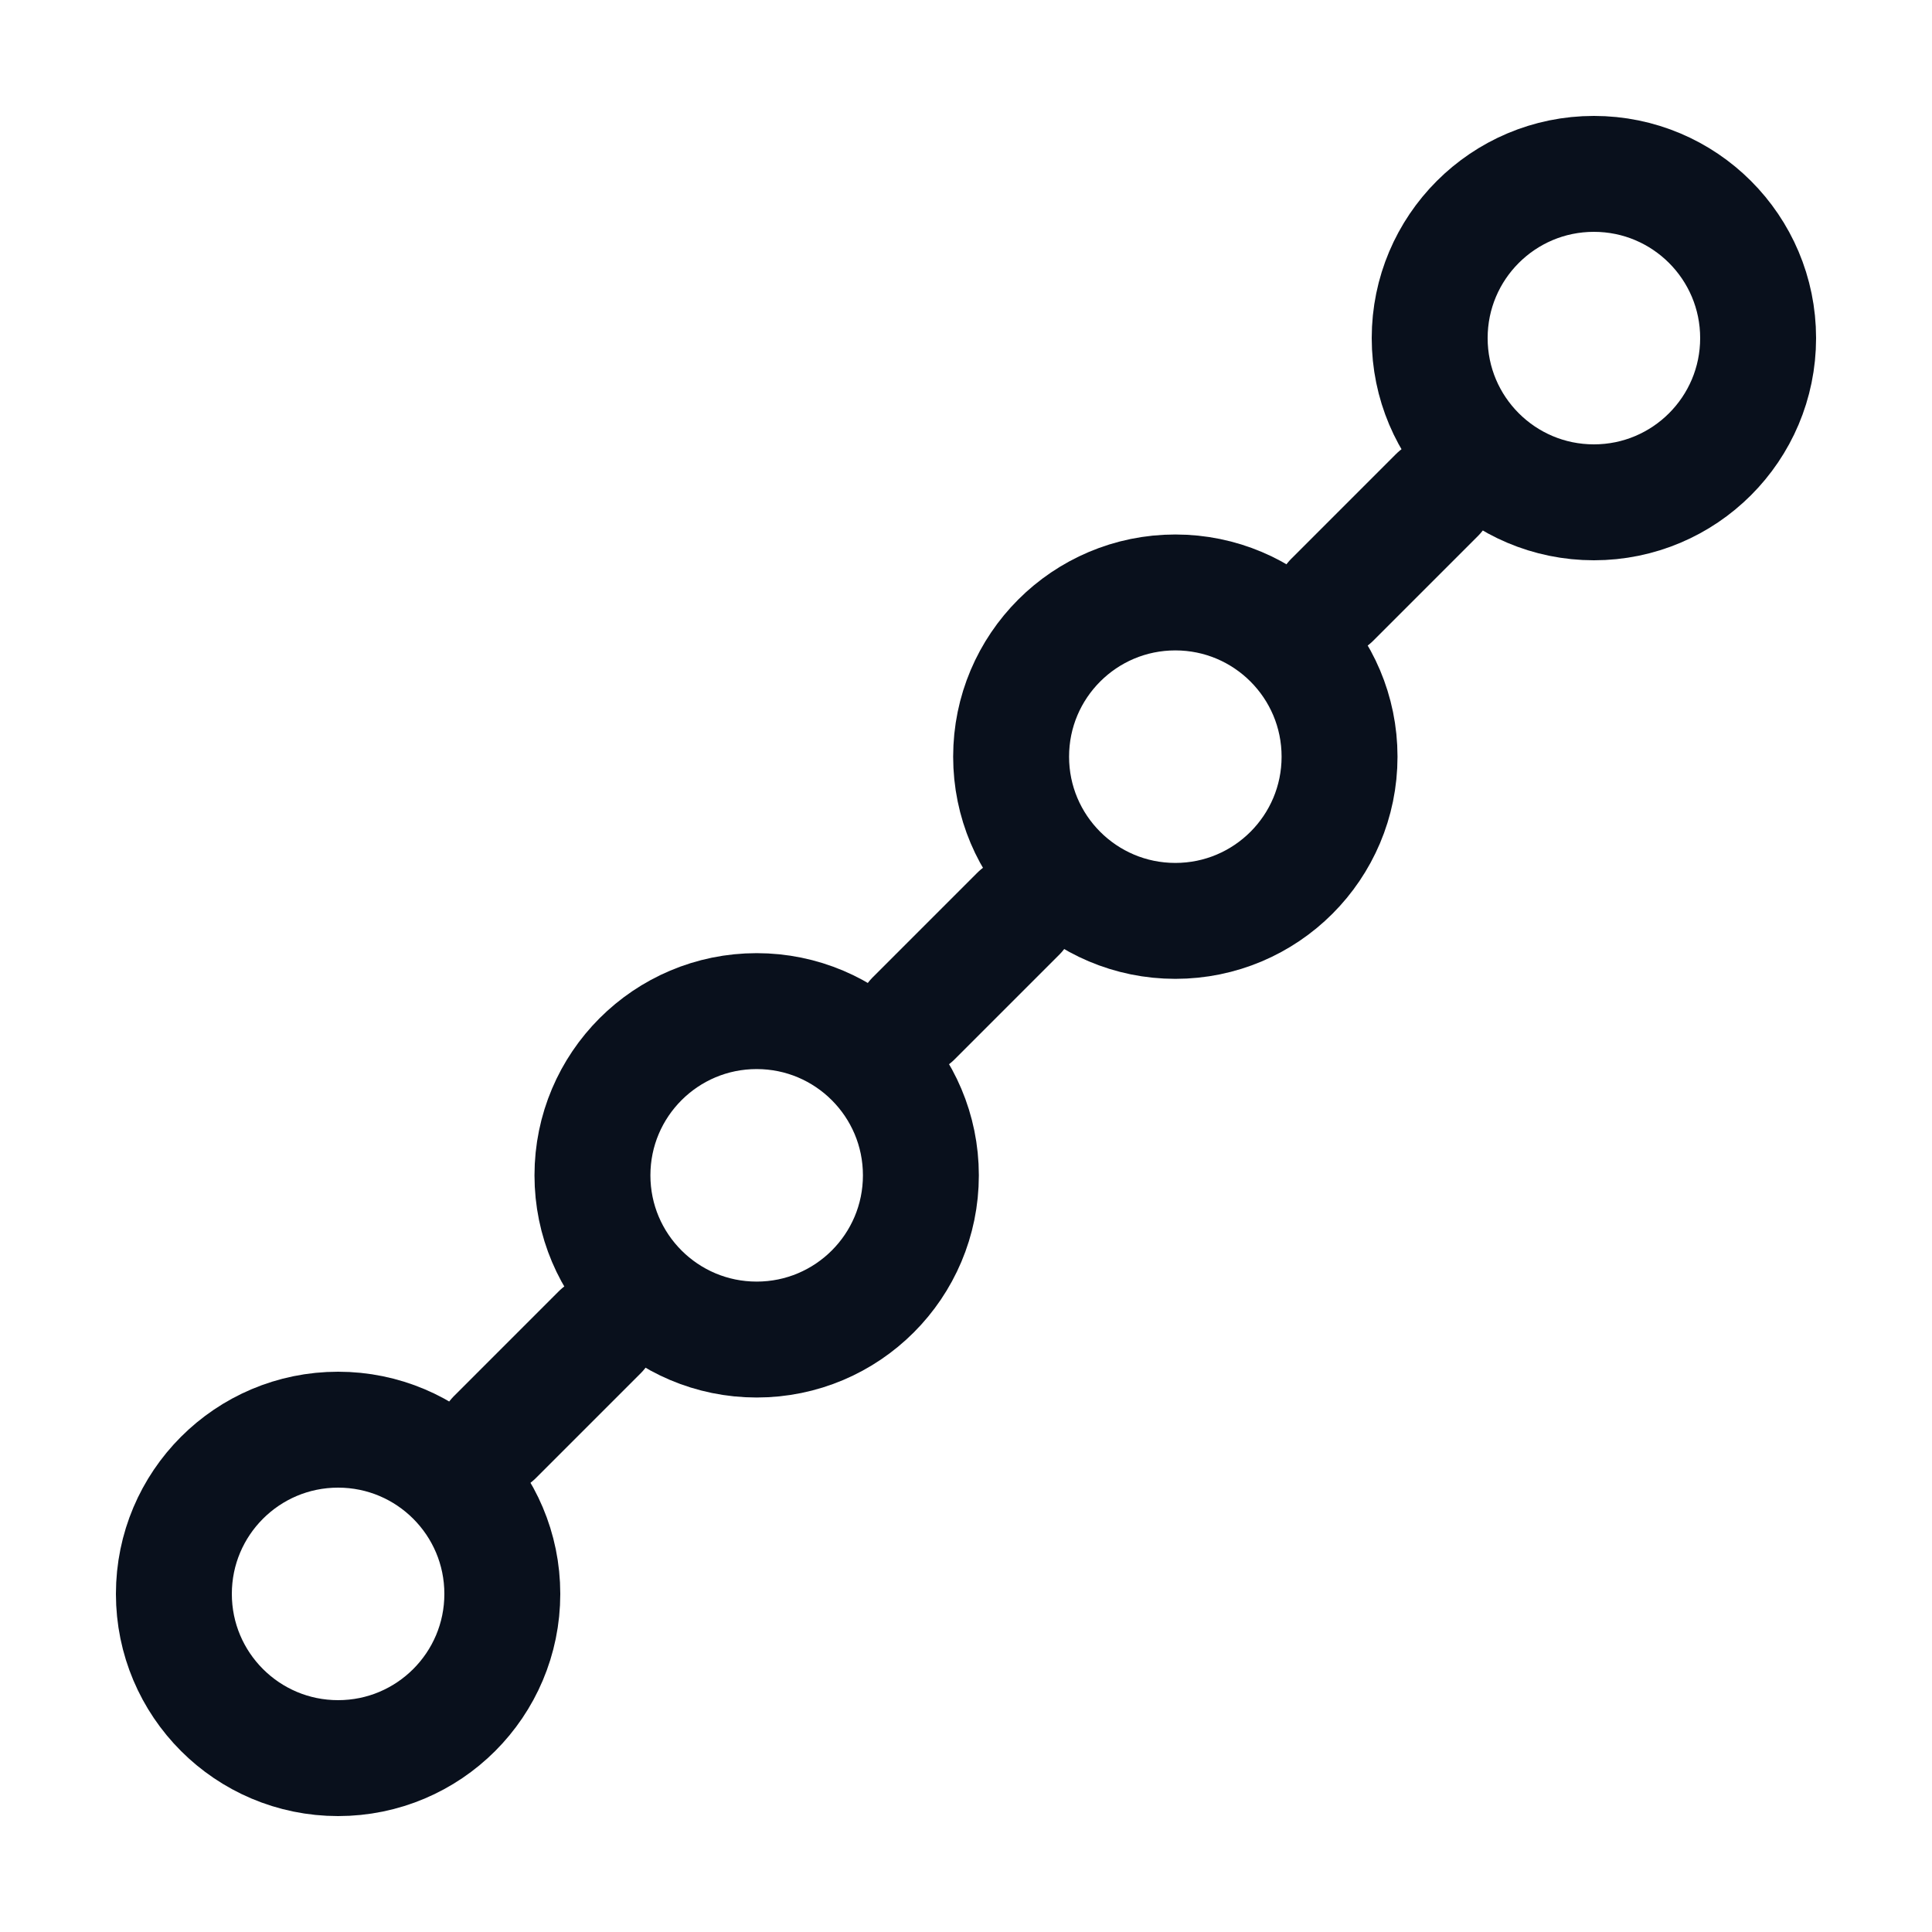
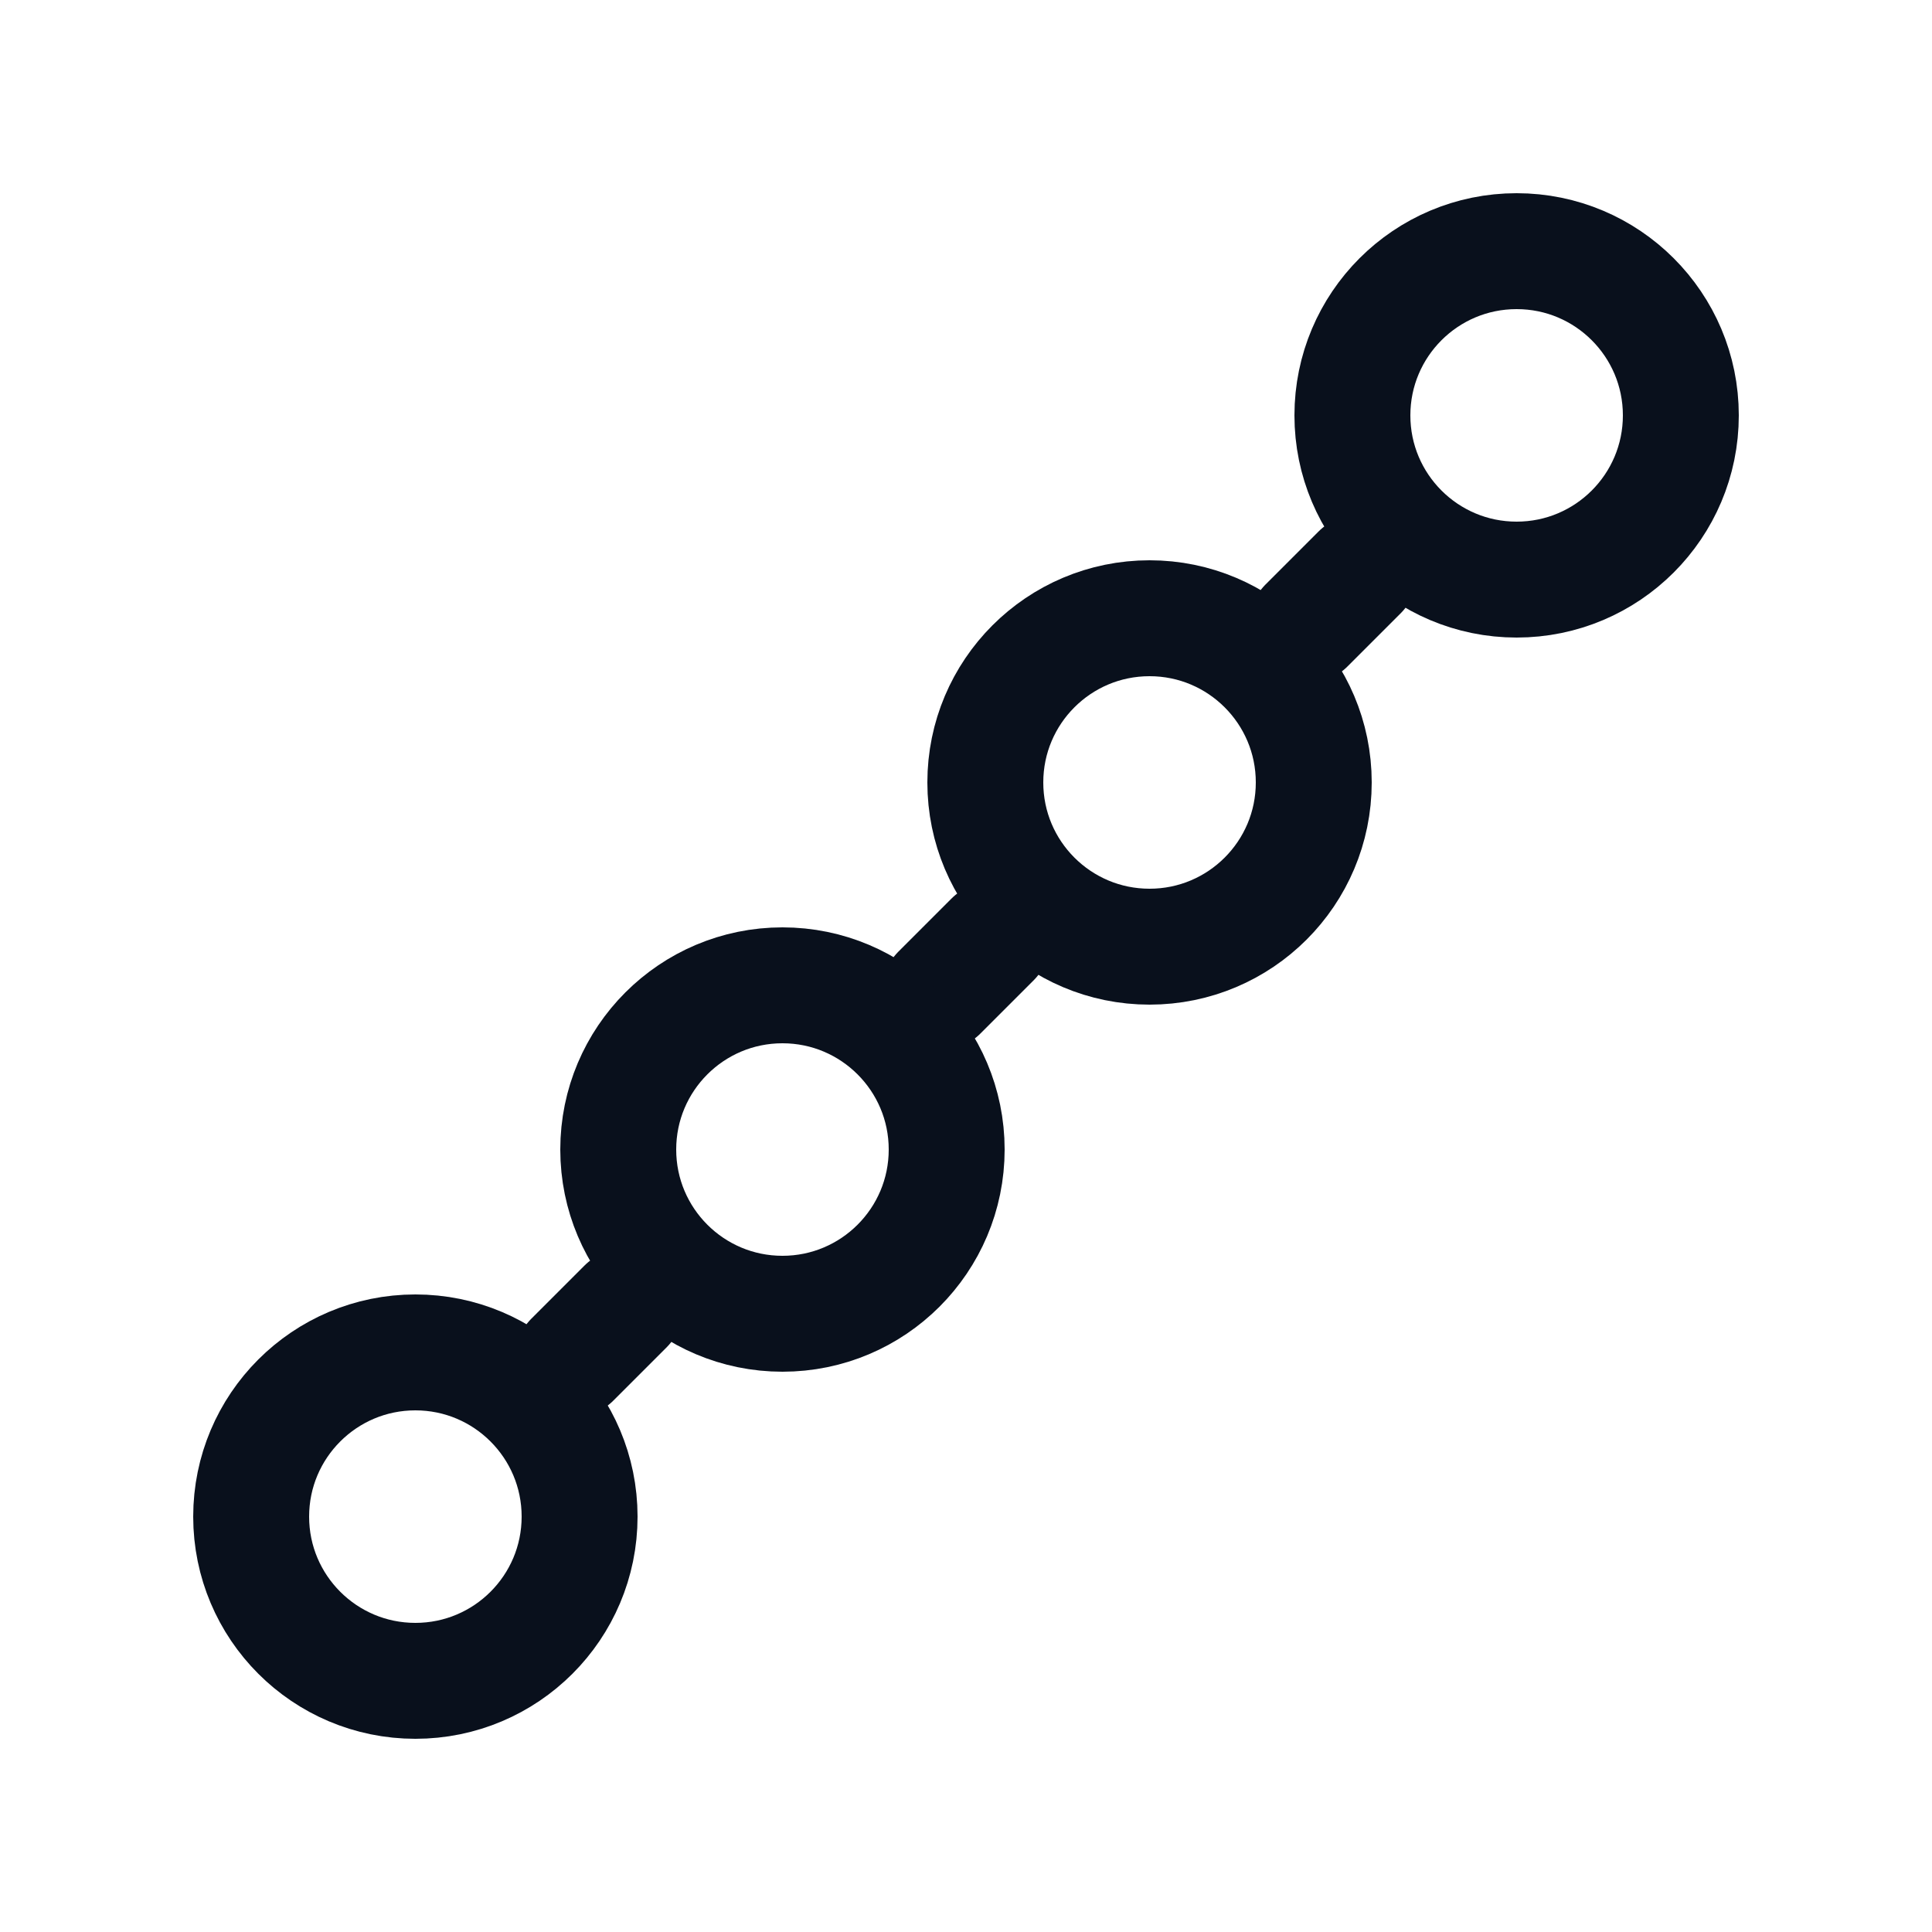
<svg xmlns="http://www.w3.org/2000/svg" width="20" height="20" viewBox="0 0 20 20" fill="none">
-   <path d="M14.874 5.126L13.793 6.207M10.54 9.46L9.46 10.54M6.207 13.793L5.126 14.874" stroke="#09101C" stroke-width="1.2" stroke-linecap="round" />
-   <circle cx="16.5" cy="3.5" r="1.7" stroke="#09101C" stroke-width="1.2" />
-   <circle cx="12.167" cy="7.833" r="1.7" stroke="#09101C" stroke-width="1.2" />
-   <circle cx="7.833" cy="12.167" r="1.7" stroke="#09101C" stroke-width="1.2" />
-   <circle cx="3.5" cy="16.5" r="1.7" stroke="#09101C" stroke-width="1.2" />
+   <path d="M14.074 5.926L13.526 6.474M10.274 9.726L9.726 10.274M6.474 13.526L5.926 14.074" stroke="#09101C" stroke-width="1.2" stroke-linecap="round" />
+   <circle cx="15.7" cy="4.3" r="1.7" stroke="#09101C" stroke-width="1.2" />
+   <circle cx="11.9" cy="8.1" r="1.7" stroke="#09101C" stroke-width="1.2" />
+   <circle cx="8.1" cy="11.9" r="1.7" stroke="#09101C" stroke-width="1.2" />
+   <circle cx="4.3" cy="15.7" r="1.7" stroke="#09101C" stroke-width="1.2" />
</svg>
